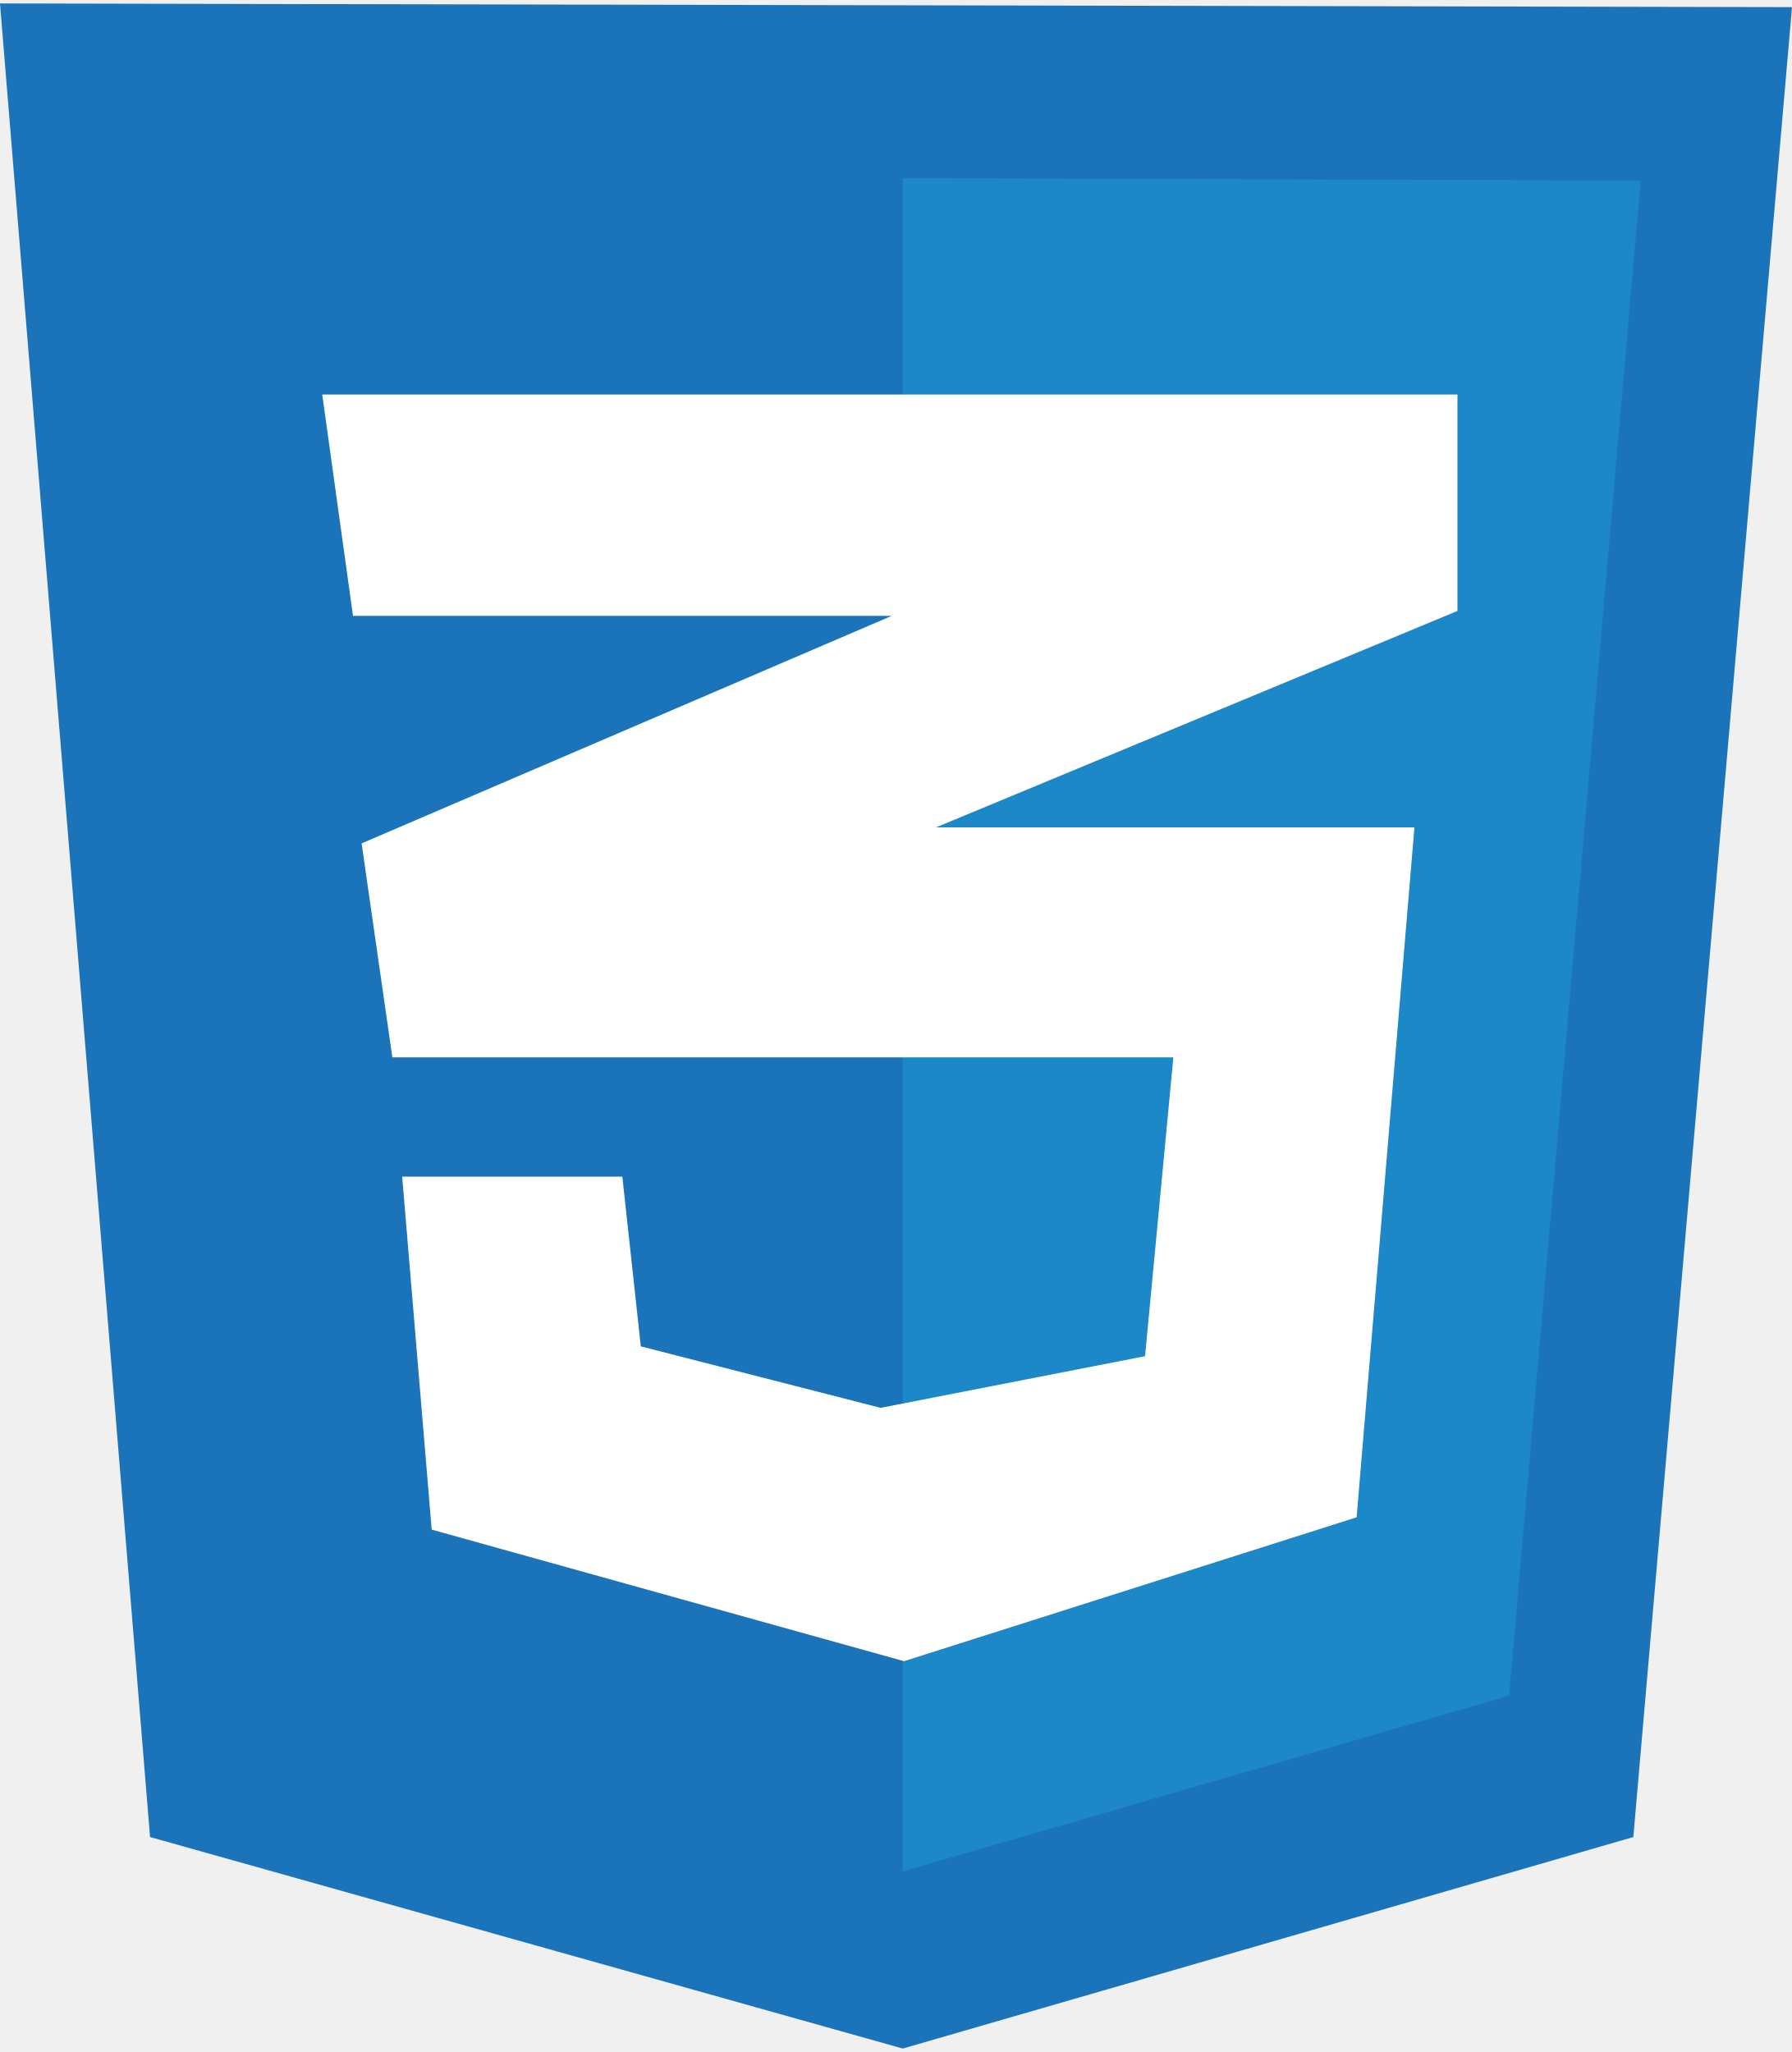
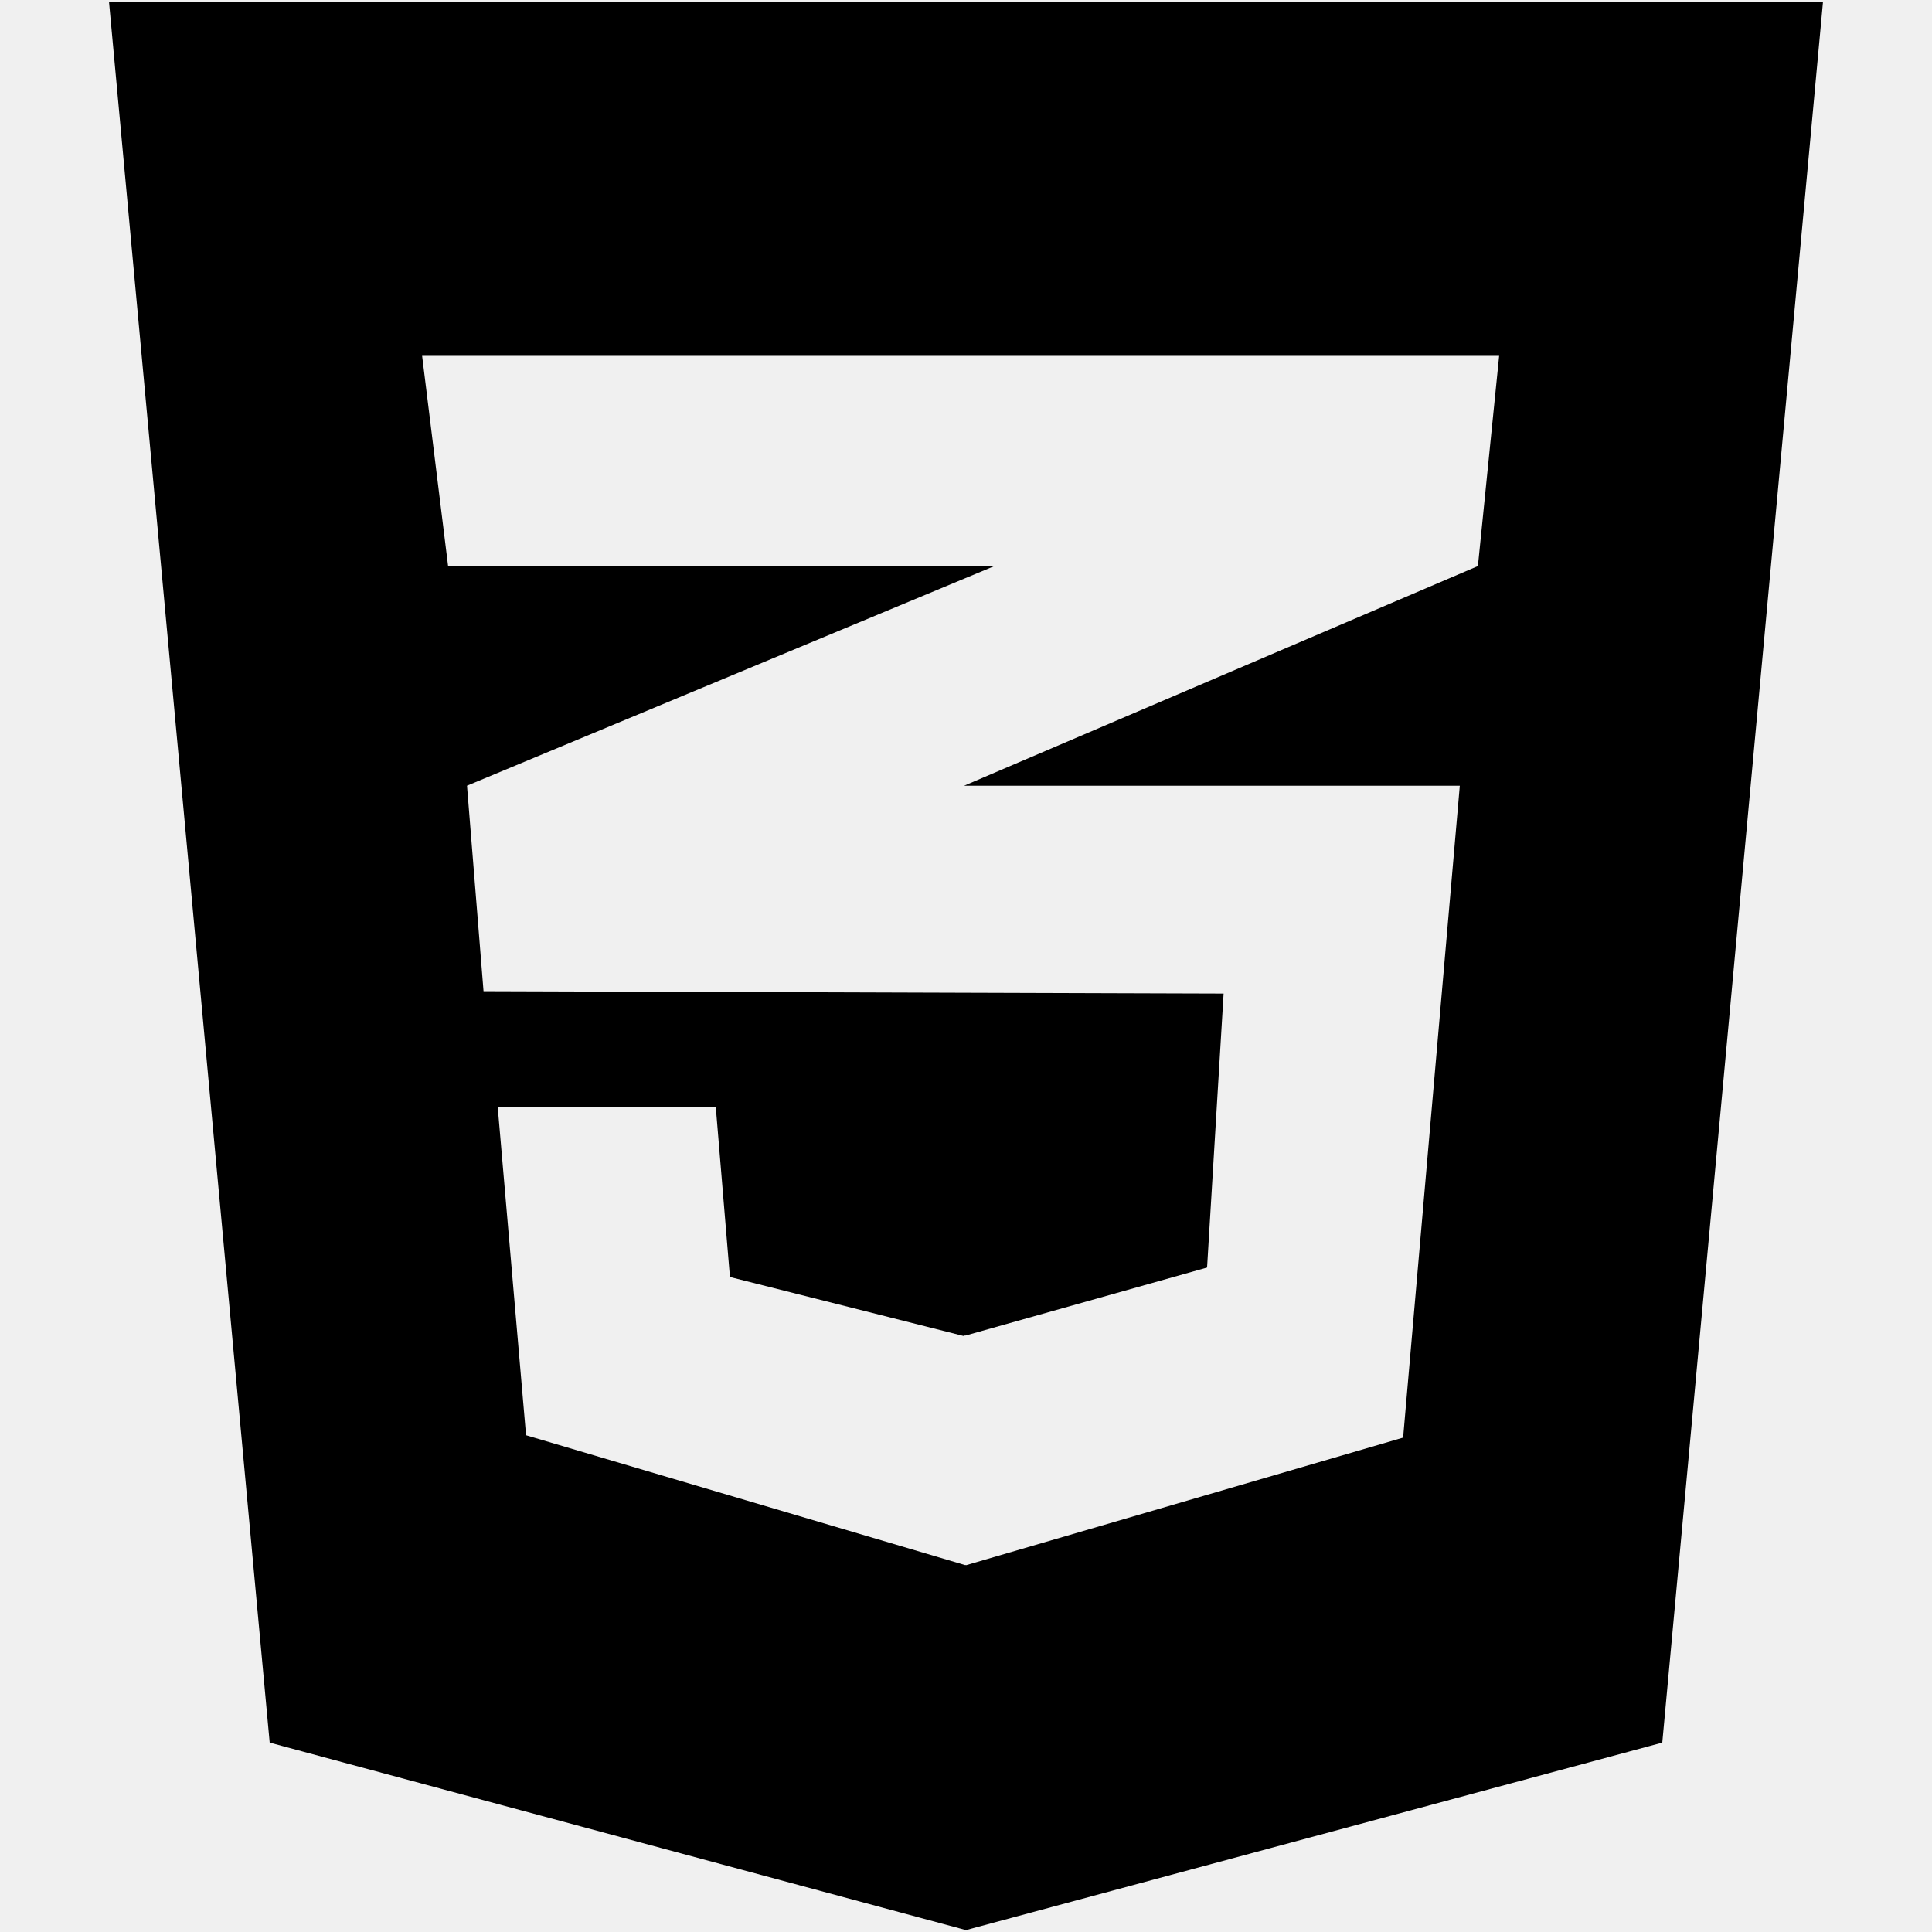
- <svg xmlns="http://www.w3.org/2000/svg" fill="none" height="2500" width="2183" viewBox="0 0 124 141.53">
-   <path d="M10.383 126.892L0 0l124 .255-10.979 126.637-50.553 14.638z" fill="#1b73ba" />
-   <path d="M62.468 129.275V12.085l51.064.17-9.106 104.85z" fill="#1c88c7" />
-   <path d="M100.851 27.064H22.298l2.128 15.318h37.276l-36.68 15.745 2.127 14.808h54.043l-1.958 20.68-18.298 3.575-16.595-4.255-1.277-11.745H27.83l2.042 24.426 32.681 9.106 31.32-9.957 4-47.745H64.765l36.085-14.978z" fill="#fff" />
+ <svg xmlns="http://www.w3.org/2000/svg" fill="#000000" version="1.1" width="800px" height="800px" viewBox="0 0 512 512" enable-background="new 0 0 512 512" xml:space="preserve">
+   <g id="c133de6af664cd4f011a55de6b001b19">
+     <path display="inline" d="M483.111,0.501l-42.59,461.314l-184.524,49.684L71.47,461.815L28.889,0.501H483.111z M397.29,94.302   H255.831H111.866l6.885,55.708h137.08h7.7l-7.7,3.205l-132.07,55.006l4.38,54.453l127.69,0.414l68.438,0.217l-4.381,72.606   l-64.058,18.035v-0.057l-0.525,0.146l-61.864-15.617l-3.754-45.07h-0.205H132.1h-0.202l7.511,87.007l116.423,34.429v-0.062   l0.21,0.062l115.799-33.802l15.021-172.761h-131.03h-0.323l0.323-0.14l135.83-58.071L397.29,94.302z">
+ 
+ </path>
+   </g>
</svg>
